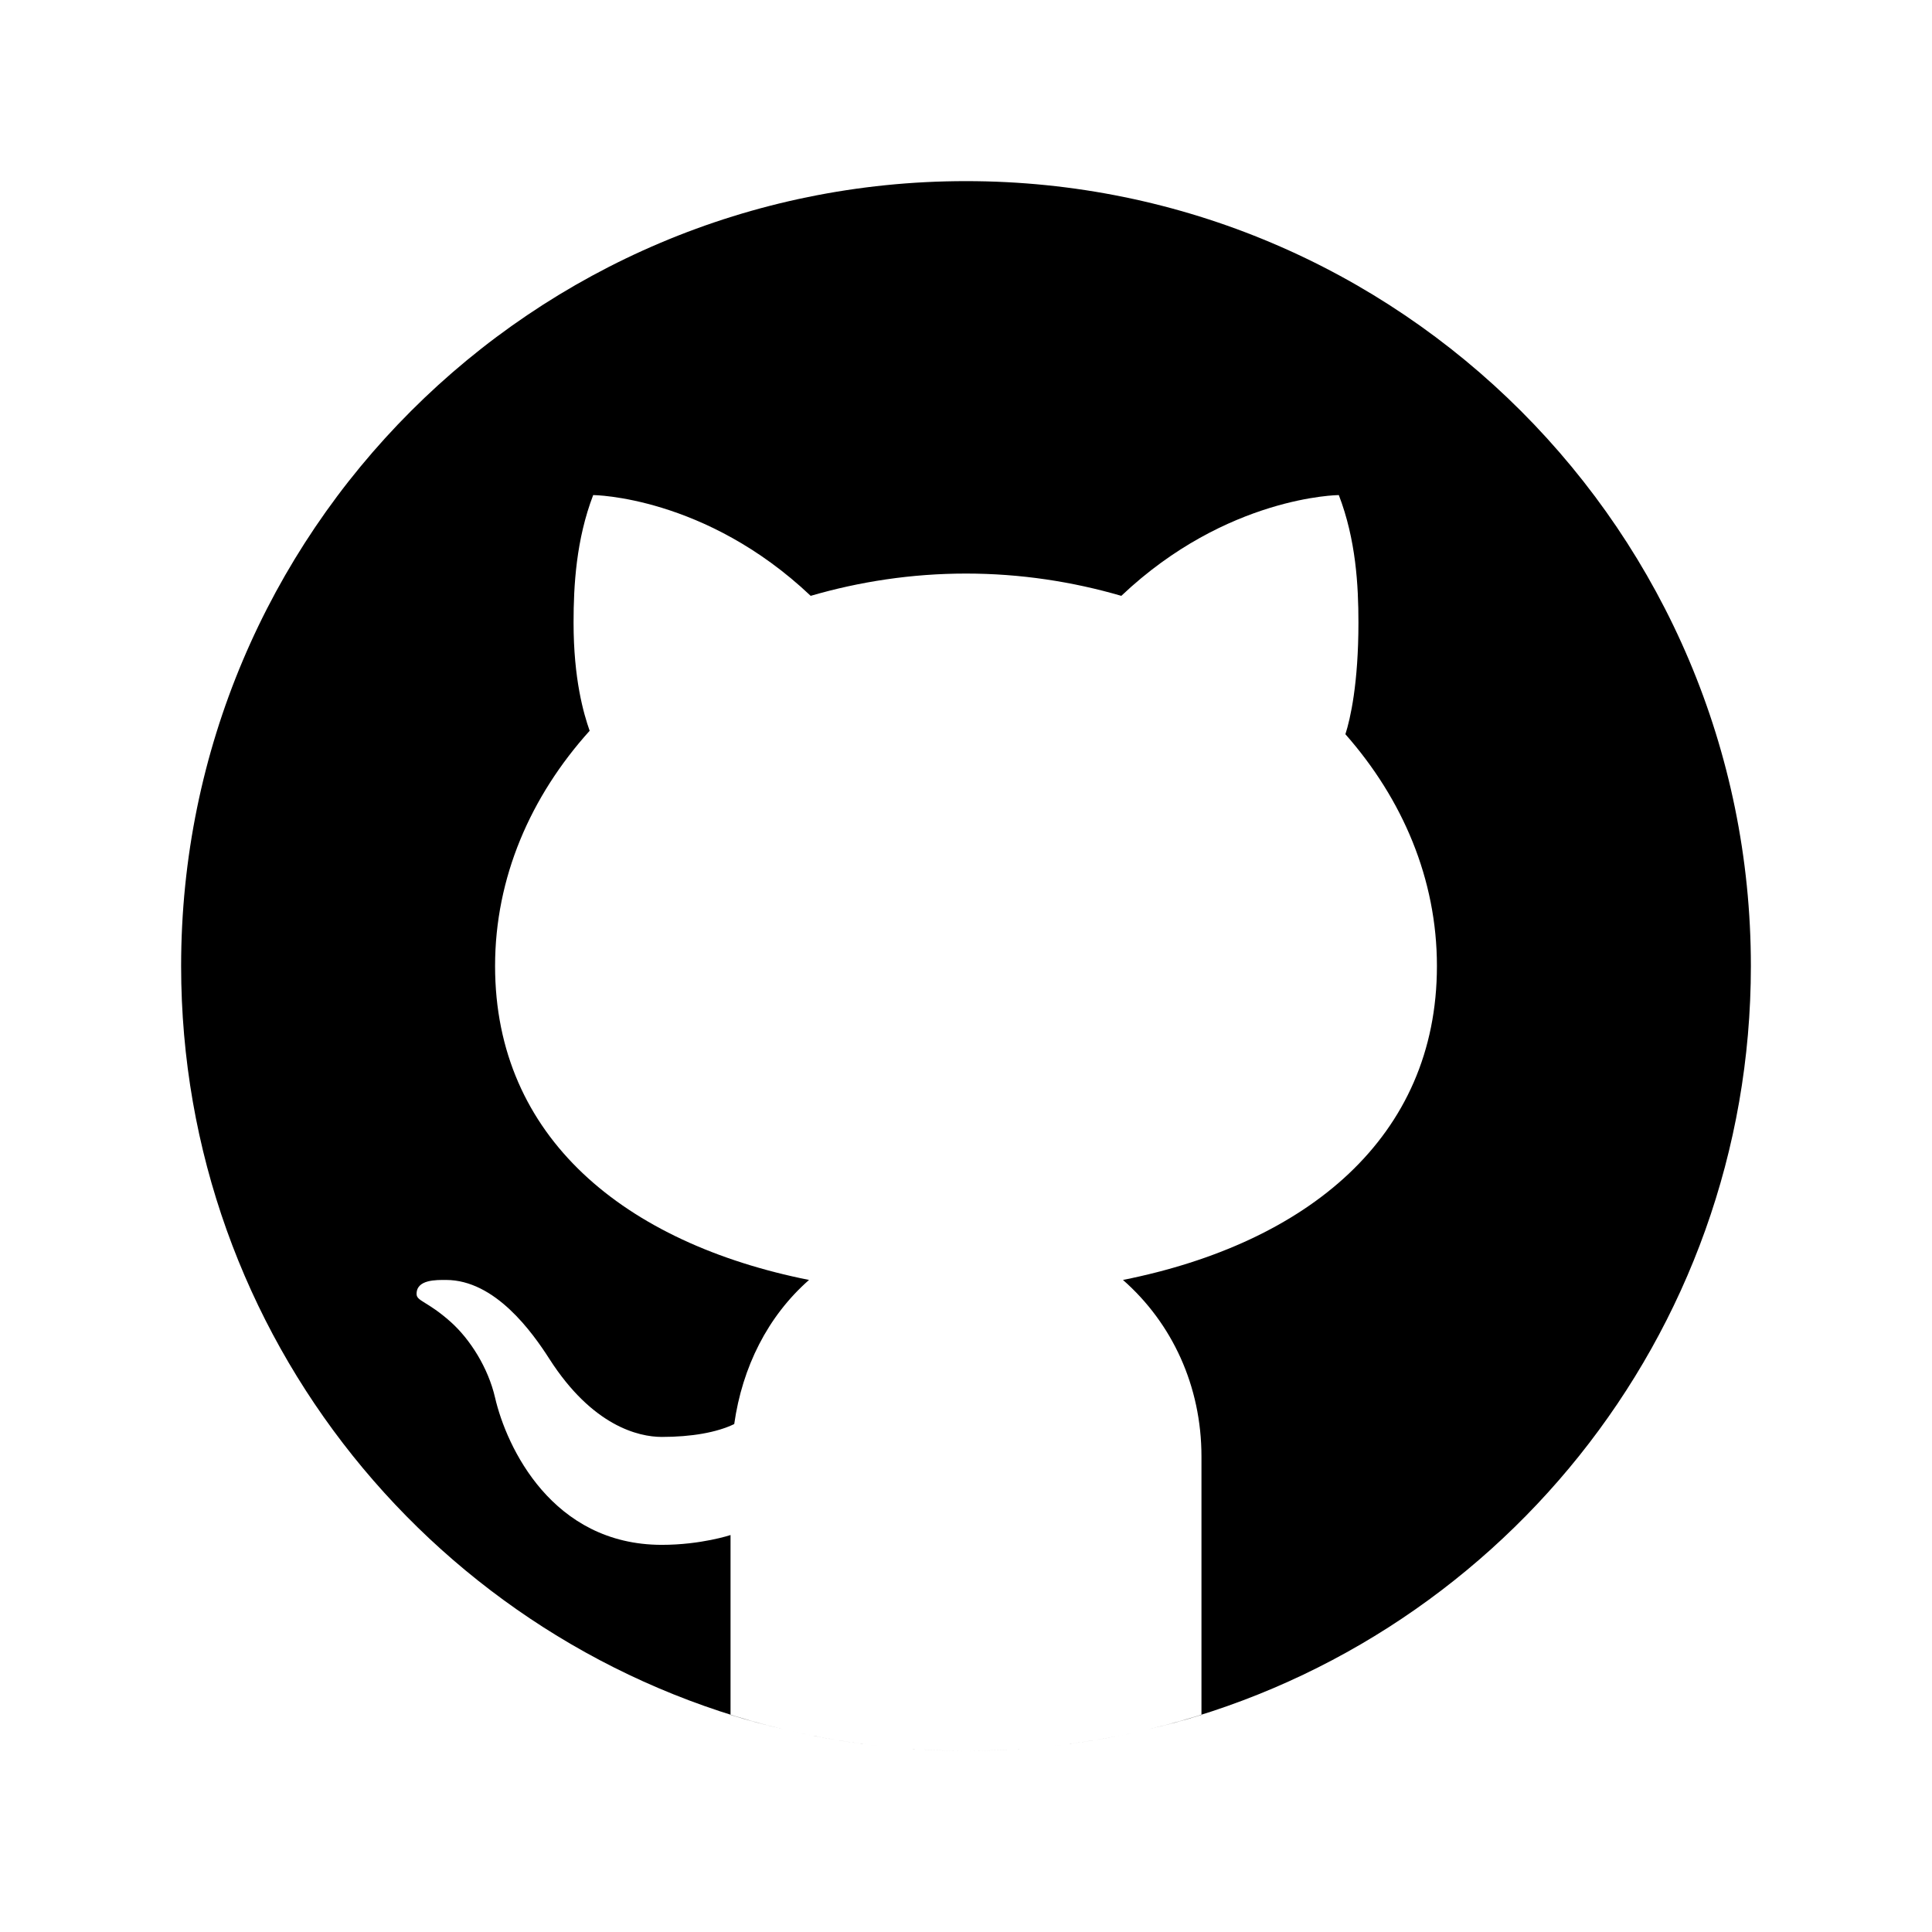
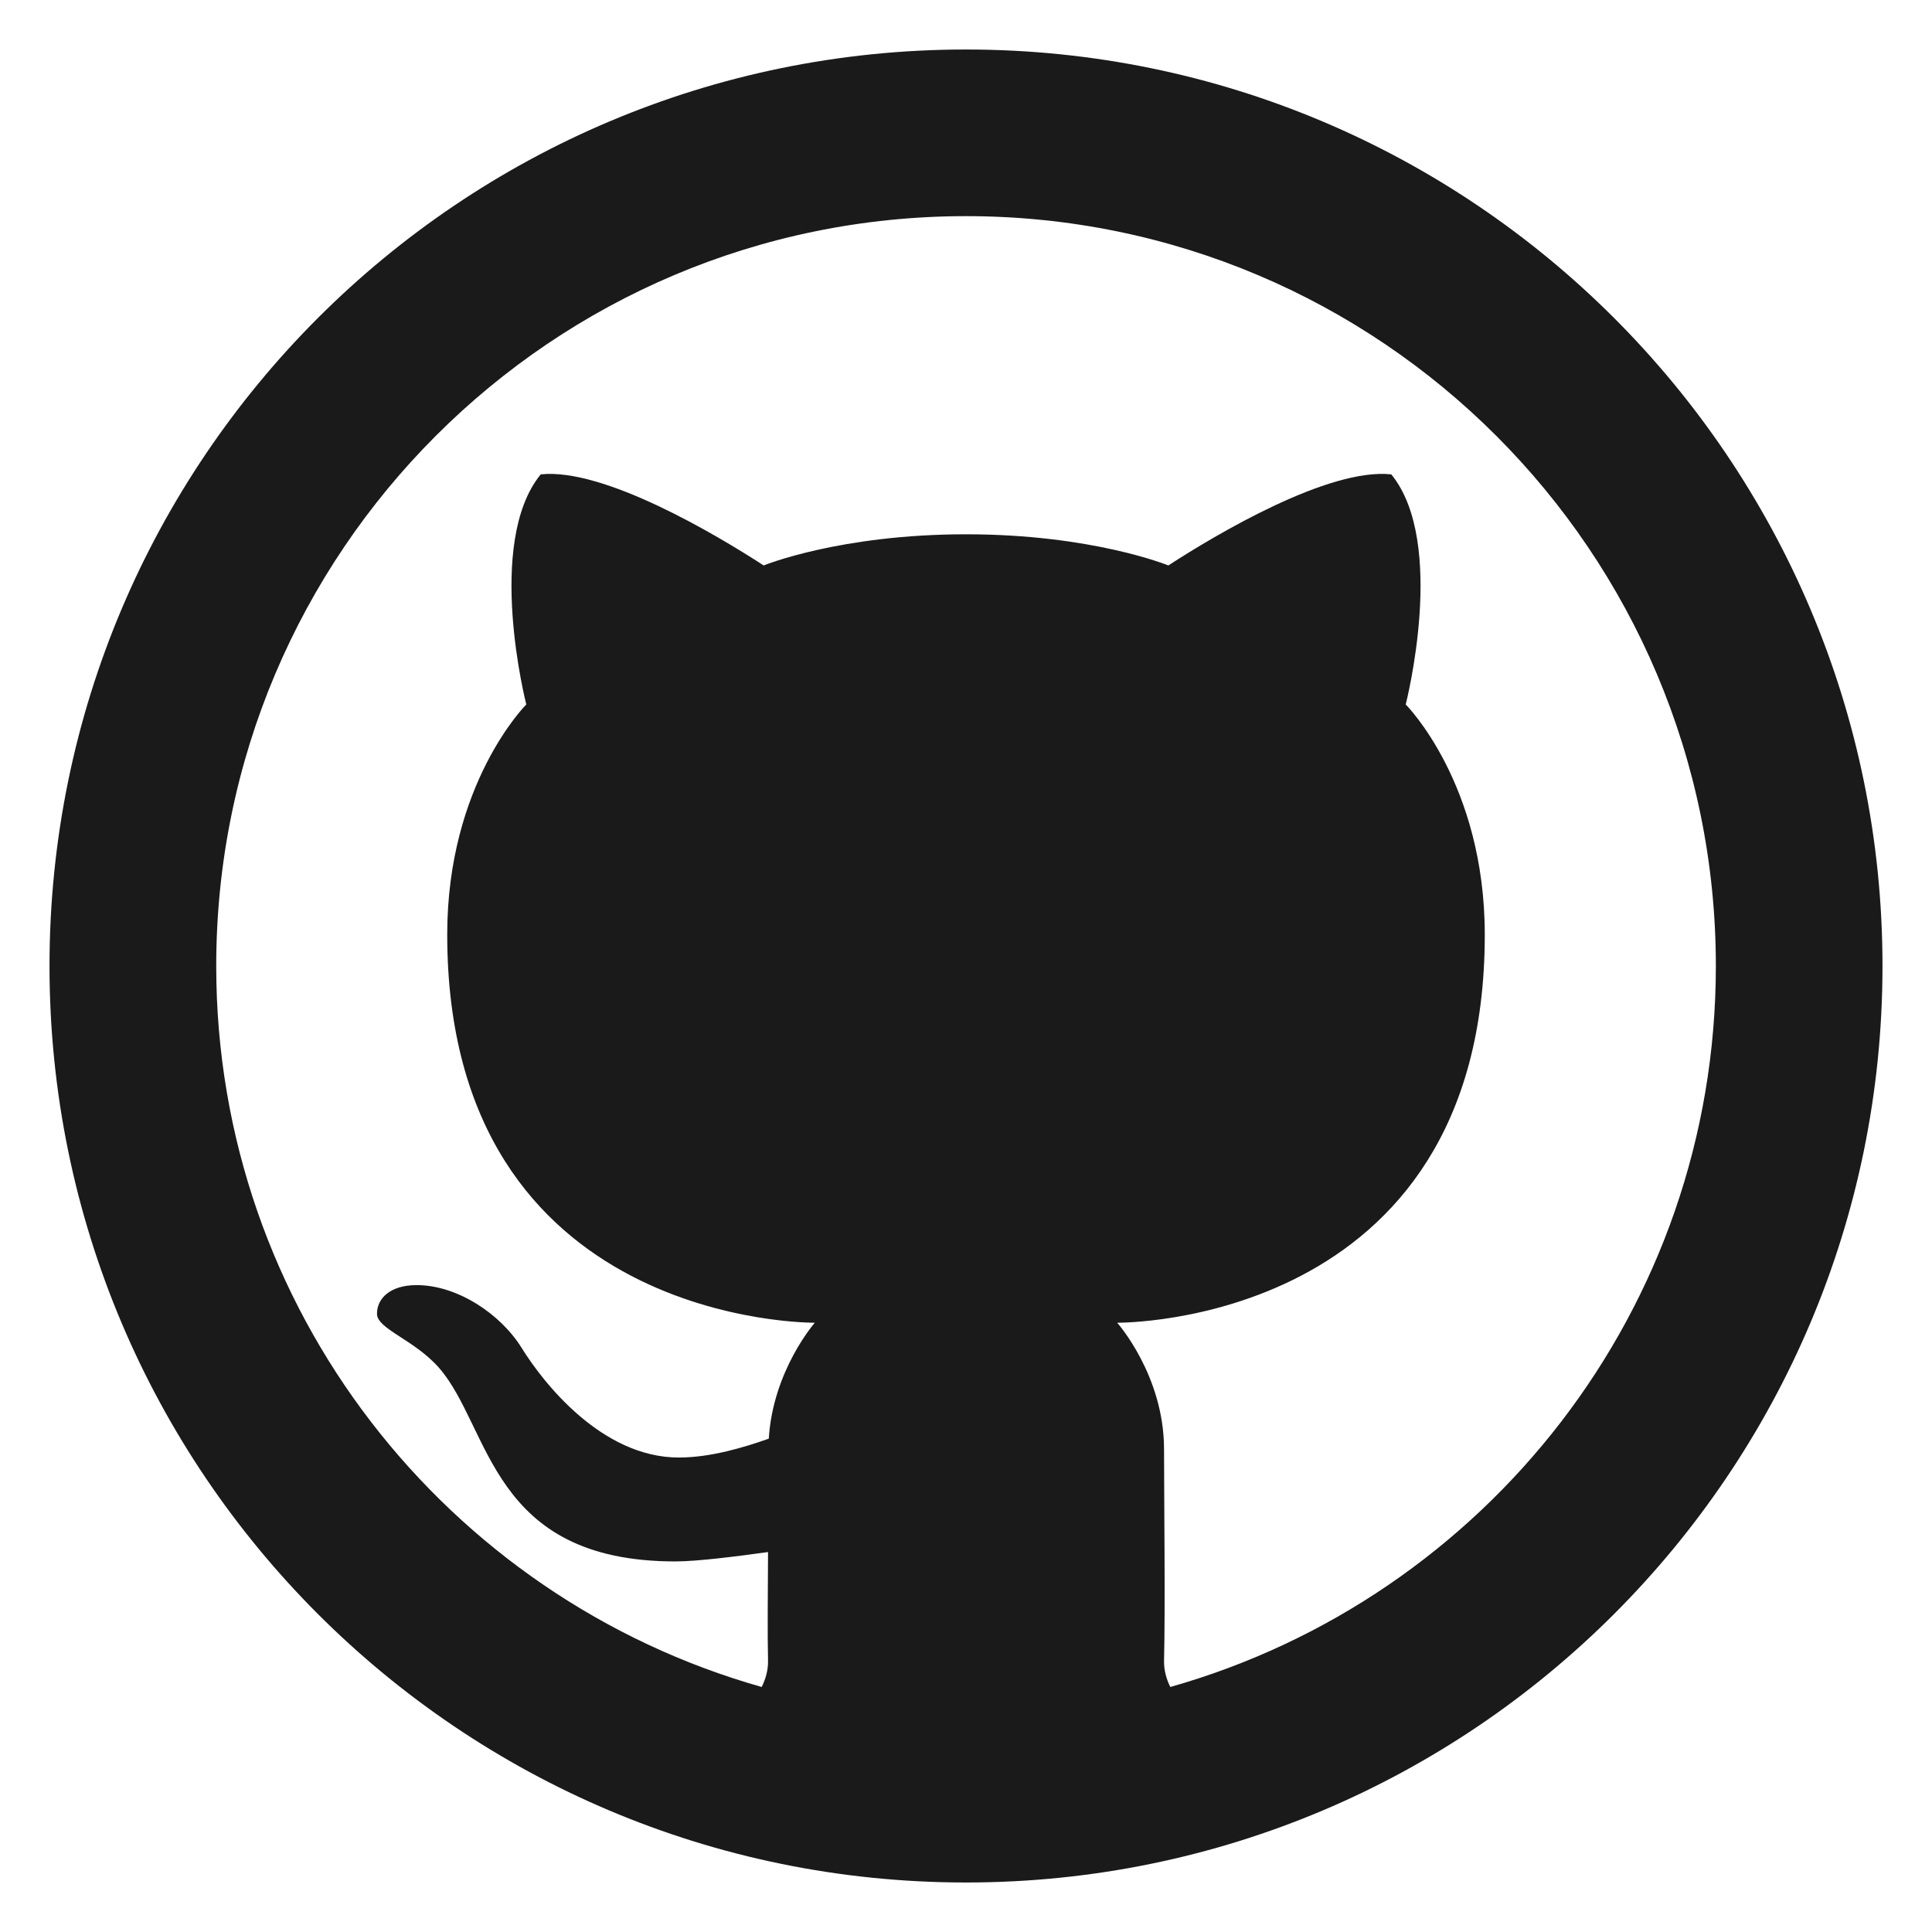
- <svg xmlns="http://www.w3.org/2000/svg" viewBox="0 0 64 64" width="64px" height="64px">
-   <path d="M32 6C17.641 6 6 17.641 6 32c0 12.277 8.512 22.56 19.955 25.286-.592-.141-1.179-.299-1.755-.479V50.85c0 0-.975.325-2.275.325-3.637 0-5.148-3.245-5.525-4.875-.229-.993-.827-1.934-1.469-2.509-.767-.684-1.126-.686-1.131-.92-.01-.491.658-.471.975-.471 1.625 0 2.857 1.729 3.429 2.623 1.417 2.207 2.938 2.577 3.721 2.577.975 0 1.817-.146 2.397-.426.268-1.888 1.108-3.57 2.478-4.774-6.097-1.219-10.4-4.716-10.4-10.4 0-2.928 1.175-5.619 3.133-7.792C19.333 23.641 19 22.494 19 20.625c0-1.235.086-2.751.65-4.225 0 0 3.708.026 7.205 3.338C28.469 19.268 30.196 19 32 19s3.531.268 5.145.738c3.497-3.312 7.205-3.338 7.205-3.338.567 1.474.65 2.99.65 4.225 0 2.015-.268 3.19-.432 3.697C46.466 26.475 47.6 29.124 47.6 32c0 5.684-4.303 9.181-10.4 10.4 1.628 1.43 2.6 3.513 2.6 5.85v8.557c-.576.181-1.162.338-1.755.479C49.488 54.56 58 44.277 58 32 58 17.641 46.359 6 32 6zM33.813 57.93C33.214 57.972 32.61 58 32 58 32.61 58 33.213 57.971 33.813 57.93zM37.786 57.346c-1.164.265-2.357.451-3.575.554C35.429 57.797 36.622 57.61 37.786 57.346zM32 58c-.61 0-1.214-.028-1.813-.07C30.787 57.971 31.39 58 32 58zM29.788 57.9c-1.217-.103-2.411-.289-3.574-.554C27.378 57.61 28.571 57.797 29.788 57.9z" />
+ <svg xmlns="http://www.w3.org/2000/svg" viewBox="0,0,256,256" width="48px" height="48px" fill-rule="nonzero">
+   <g transform="translate(-48.64,-48.64) scale(1.38,1.38)">
+     <g fill="#1a1a1a" fill-rule="nonzero" stroke="none" stroke-width="1" stroke-linecap="butt" stroke-linejoin="miter" stroke-miterlimit="10" stroke-dasharray="" stroke-dashoffset="0" font-family="none" font-weight="none" font-size="none" text-anchor="none" style="mix-blend-mode: normal">
+       <g transform="scale(4,4)">
+         <path d="M32,10c-12.15,0 -22,9.85 -22,22c0,12.15 9.85,22 22,22c12.15,0 22,-9.85 22,-22c0,-12.15 -9.85,-22 -22,-22zM32,14c9.941,0 18,8.059 18,18c0,8.239 -5.541,15.169 -13.096,17.307c-0.093,-0.191 -0.156,-0.401 -0.15,-0.639c0.031,-1.209 0,-4.03 0,-5.066c0,-1.778 -1.125,-3.039 -1.125,-3.039c0,0 8.824,0.1 8.824,-9.316c0,-3.633 -1.898,-5.525 -1.898,-5.525c0,0 0.997,-3.878 -0.346,-5.523c-1.505,-0.163 -4.201,1.438 -5.352,2.186c0,0 -1.823,-0.748 -4.857,-0.748c-3.034,0 -4.857,0.748 -4.857,0.748c-1.151,-0.748 -3.847,-2.348 -5.352,-2.186c-1.342,1.645 -0.346,5.523 -0.346,5.523c0,0 -1.898,1.89 -1.898,5.523c0,9.416 8.824,9.318 8.824,9.318c0,0 -1.005,1.144 -1.105,2.783c-0.59,0.208 -1.393,0.453 -2.16,0.453c-1.85,0 -3.255,-1.797 -3.771,-2.629c-0.508,-0.821 -1.549,-1.51 -2.521,-1.51c-0.64,0 -0.953,0.322 -0.953,0.688c0,0.366 0.898,0.621 1.49,1.299c1.248,1.43 1.225,4.646 5.672,4.646c0.526,0 1.471,-0.121 2.225,-0.225c-0.004,1.01 -0.016,1.978 0,2.598c0.006,0.239 -0.059,0.449 -0.152,0.641c-7.553,-2.138 -13.094,-9.069 -13.094,-17.307c0,-9.941 8.059,-18 18,-18z" />
+       </g>
+     </g>
+   </g>
</svg>
